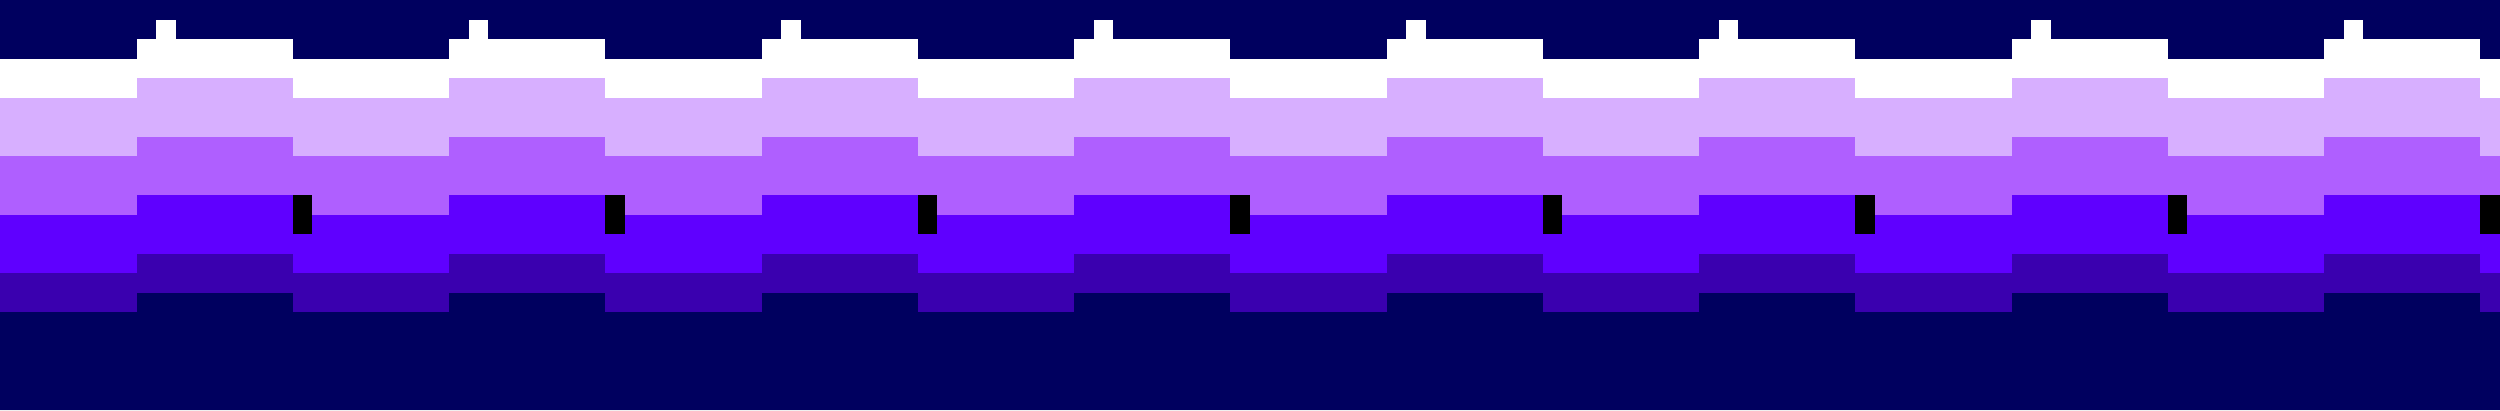
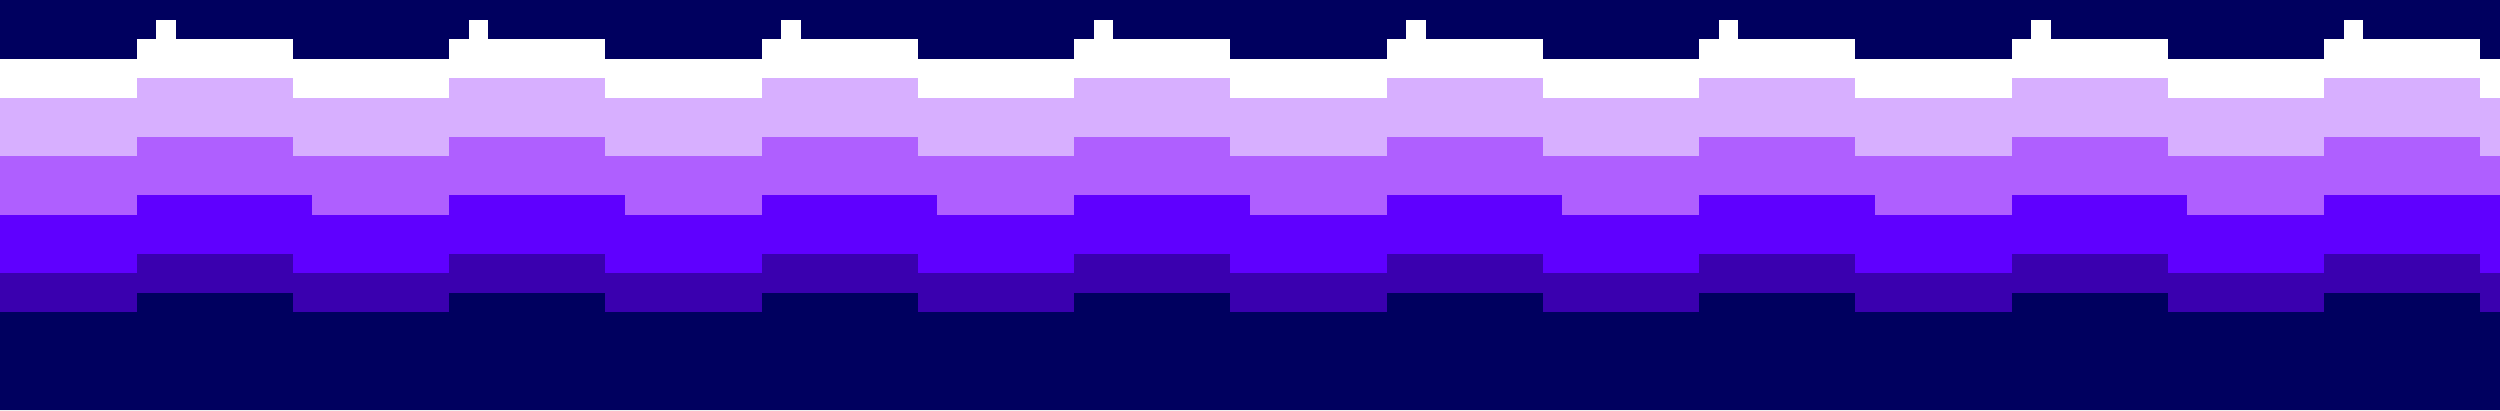
<svg xmlns="http://www.w3.org/2000/svg" viewBox="0 0 128 21" width="512" height="84" shape-rendering="crispEdges">
  <rect width="128" height="21" fill="#00005f" />
  <rect x="8" y="1" width="1" height="1" fill="#ffffff" />
  <rect x="24" y="1" width="1" height="1" fill="#ffffff" />
  <rect x="40" y="1" width="1" height="1" fill="#ffffff" />
  <rect x="56" y="1" width="1" height="1" fill="#ffffff" />
  <rect x="72" y="1" width="1" height="1" fill="#ffffff" />
  <rect x="88" y="1" width="1" height="1" fill="#ffffff" />
  <rect x="104" y="1" width="1" height="1" fill="#ffffff" />
  <rect x="120" y="1" width="1" height="1" fill="#ffffff" />
  <rect x="7" y="2" width="8" height="1" fill="#ffffff" />
  <rect x="23" y="2" width="8" height="1" fill="#ffffff" />
  <rect x="39" y="2" width="8" height="1" fill="#ffffff" />
  <rect x="55" y="2" width="8" height="1" fill="#ffffff" />
  <rect x="71" y="2" width="8" height="1" fill="#ffffff" />
  <rect x="87" y="2" width="8" height="1" fill="#ffffff" />
  <rect x="103" y="2" width="8" height="1" fill="#ffffff" />
  <rect x="119" y="2" width="8" height="1" fill="#ffffff" />
  <rect x="0" y="3" width="128" height="1" fill="#ffffff" />
  <rect x="0" y="4" width="7" height="1" fill="#ffffff" />
  <rect x="7" y="4" width="8" height="1" fill="#d7afff" />
  <rect x="15" y="4" width="8" height="1" fill="#ffffff" />
  <rect x="23" y="4" width="8" height="1" fill="#d7afff" />
  <rect x="31" y="4" width="8" height="1" fill="#ffffff" />
  <rect x="39" y="4" width="8" height="1" fill="#d7afff" />
  <rect x="47" y="4" width="8" height="1" fill="#ffffff" />
  <rect x="55" y="4" width="8" height="1" fill="#d7afff" />
  <rect x="63" y="4" width="8" height="1" fill="#ffffff" />
  <rect x="71" y="4" width="8" height="1" fill="#d7afff" />
  <rect x="79" y="4" width="8" height="1" fill="#ffffff" />
  <rect x="87" y="4" width="8" height="1" fill="#d7afff" />
  <rect x="95" y="4" width="8" height="1" fill="#ffffff" />
  <rect x="103" y="4" width="8" height="1" fill="#d7afff" />
  <rect x="111" y="4" width="8" height="1" fill="#ffffff" />
  <rect x="119" y="4" width="8" height="1" fill="#d7afff" />
  <rect x="127" y="4" width="1" height="1" fill="#ffffff" />
  <rect x="0" y="5" width="128" height="1" fill="#d7afff" />
  <rect x="0" y="6" width="128" height="1" fill="#d7afff" />
  <rect x="0" y="7" width="7" height="1" fill="#d7afff" />
  <rect x="7" y="7" width="8" height="1" fill="#af5fff" />
  <rect x="15" y="7" width="8" height="1" fill="#d7afff" />
  <rect x="23" y="7" width="8" height="1" fill="#af5fff" />
  <rect x="31" y="7" width="8" height="1" fill="#d7afff" />
  <rect x="39" y="7" width="8" height="1" fill="#af5fff" />
  <rect x="47" y="7" width="8" height="1" fill="#d7afff" />
  <rect x="55" y="7" width="8" height="1" fill="#af5fff" />
  <rect x="63" y="7" width="8" height="1" fill="#d7afff" />
  <rect x="71" y="7" width="8" height="1" fill="#af5fff" />
  <rect x="79" y="7" width="8" height="1" fill="#d7afff" />
  <rect x="87" y="7" width="8" height="1" fill="#af5fff" />
  <rect x="95" y="7" width="8" height="1" fill="#d7afff" />
  <rect x="103" y="7" width="8" height="1" fill="#af5fff" />
  <rect x="111" y="7" width="8" height="1" fill="#d7afff" />
  <rect x="119" y="7" width="8" height="1" fill="#af5fff" />
  <rect x="127" y="7" width="1" height="1" fill="#d7afff" />
  <rect x="0" y="8" width="128" height="1" fill="#af5fff" />
  <rect x="0" y="9" width="128" height="1" fill="#af5fff" />
  <rect x="0" y="10" width="7" height="1" fill="#af5fff" />
-   <rect x="7" y="10" width="8" height="1" fill="#5f00ff" />
-   <rect x="15" y="10" width="1" height="1" fill="#000000" />
+   <rect x="7" y="10" width="9" height="1" fill="#5f00ff" />
  <rect x="16" y="10" width="7" height="1" fill="#af5fff" />
-   <rect x="23" y="10" width="8" height="1" fill="#5f00ff" />
-   <rect x="31" y="10" width="1" height="1" fill="#000000" />
+   <rect x="23" y="10" width="9" height="1" fill="#5f00ff" />
  <rect x="32" y="10" width="7" height="1" fill="#af5fff" />
-   <rect x="39" y="10" width="8" height="1" fill="#5f00ff" />
-   <rect x="47" y="10" width="1" height="1" fill="#000000" />
+   <rect x="39" y="10" width="9" height="1" fill="#5f00ff" />
  <rect x="48" y="10" width="7" height="1" fill="#af5fff" />
-   <rect x="55" y="10" width="8" height="1" fill="#5f00ff" />
-   <rect x="63" y="10" width="1" height="1" fill="#000000" />
+   <rect x="55" y="10" width="9" height="1" fill="#5f00ff" />
  <rect x="64" y="10" width="7" height="1" fill="#af5fff" />
-   <rect x="71" y="10" width="8" height="1" fill="#5f00ff" />
-   <rect x="79" y="10" width="1" height="1" fill="#000000" />
+   <rect x="71" y="10" width="9" height="1" fill="#5f00ff" />
  <rect x="80" y="10" width="7" height="1" fill="#af5fff" />
-   <rect x="87" y="10" width="8" height="1" fill="#5f00ff" />
-   <rect x="95" y="10" width="1" height="1" fill="#000000" />
+   <rect x="87" y="10" width="9" height="1" fill="#5f00ff" />
  <rect x="96" y="10" width="7" height="1" fill="#af5fff" />
-   <rect x="103" y="10" width="8" height="1" fill="#5f00ff" />
-   <rect x="111" y="10" width="1" height="1" fill="#000000" />
+   <rect x="103" y="10" width="9" height="1" fill="#5f00ff" />
  <rect x="112" y="10" width="7" height="1" fill="#af5fff" />
-   <rect x="119" y="10" width="8" height="1" fill="#5f00ff" />
-   <rect x="127" y="10" width="1" height="1" fill="#000000" />
-   <rect x="0" y="11" width="15" height="1" fill="#5f00ff" />
-   <rect x="15" y="11" width="1" height="1" fill="#000000" />
-   <rect x="16" y="11" width="15" height="1" fill="#5f00ff" />
-   <rect x="31" y="11" width="1" height="1" fill="#000000" />
-   <rect x="32" y="11" width="15" height="1" fill="#5f00ff" />
-   <rect x="47" y="11" width="1" height="1" fill="#000000" />
-   <rect x="48" y="11" width="15" height="1" fill="#5f00ff" />
-   <rect x="63" y="11" width="1" height="1" fill="#000000" />
-   <rect x="64" y="11" width="15" height="1" fill="#5f00ff" />
-   <rect x="79" y="11" width="1" height="1" fill="#000000" />
-   <rect x="80" y="11" width="15" height="1" fill="#5f00ff" />
-   <rect x="95" y="11" width="1" height="1" fill="#000000" />
-   <rect x="96" y="11" width="15" height="1" fill="#5f00ff" />
-   <rect x="111" y="11" width="1" height="1" fill="#000000" />
-   <rect x="112" y="11" width="15" height="1" fill="#5f00ff" />
-   <rect x="127" y="11" width="1" height="1" fill="#000000" />
+   <rect x="119" y="10" width="9" height="1" fill="#5f00ff" />
+   <rect x="0" y="11" width="128" height="1" fill="#5f00ff" />
  <rect x="0" y="12" width="128" height="1" fill="#5f00ff" />
  <rect x="0" y="13" width="7" height="1" fill="#5f00ff" />
  <rect x="7" y="13" width="8" height="1" fill="#3a00af" />
  <rect x="15" y="13" width="8" height="1" fill="#5f00ff" />
  <rect x="23" y="13" width="8" height="1" fill="#3a00af" />
  <rect x="31" y="13" width="8" height="1" fill="#5f00ff" />
  <rect x="39" y="13" width="8" height="1" fill="#3a00af" />
  <rect x="47" y="13" width="8" height="1" fill="#5f00ff" />
  <rect x="55" y="13" width="8" height="1" fill="#3a00af" />
  <rect x="63" y="13" width="8" height="1" fill="#5f00ff" />
  <rect x="71" y="13" width="8" height="1" fill="#3a00af" />
  <rect x="79" y="13" width="8" height="1" fill="#5f00ff" />
  <rect x="87" y="13" width="8" height="1" fill="#3a00af" />
  <rect x="95" y="13" width="8" height="1" fill="#5f00ff" />
  <rect x="103" y="13" width="8" height="1" fill="#3a00af" />
  <rect x="111" y="13" width="8" height="1" fill="#5f00ff" />
  <rect x="119" y="13" width="8" height="1" fill="#3a00af" />
  <rect x="127" y="13" width="1" height="1" fill="#5f00ff" />
  <rect x="0" y="14" width="128" height="1" fill="#3a00af" />
  <rect x="0" y="15" width="7" height="1" fill="#3a00af" />
  <rect x="7" y="15" width="8" height="1" fill="#00005f" />
  <rect x="15" y="15" width="8" height="1" fill="#3a00af" />
  <rect x="23" y="15" width="8" height="1" fill="#00005f" />
  <rect x="31" y="15" width="8" height="1" fill="#3a00af" />
  <rect x="39" y="15" width="8" height="1" fill="#00005f" />
  <rect x="47" y="15" width="8" height="1" fill="#3a00af" />
  <rect x="55" y="15" width="8" height="1" fill="#00005f" />
  <rect x="63" y="15" width="8" height="1" fill="#3a00af" />
  <rect x="71" y="15" width="8" height="1" fill="#00005f" />
  <rect x="79" y="15" width="8" height="1" fill="#3a00af" />
  <rect x="87" y="15" width="8" height="1" fill="#00005f" />
  <rect x="95" y="15" width="8" height="1" fill="#3a00af" />
  <rect x="103" y="15" width="8" height="1" fill="#00005f" />
  <rect x="111" y="15" width="8" height="1" fill="#3a00af" />
  <rect x="119" y="15" width="8" height="1" fill="#00005f" />
  <rect x="127" y="15" width="1" height="1" fill="#3a00af" />
  <rect x="0" y="16" width="128" height="1" fill="#00005f" />
  <rect x="0" y="17" width="128" height="1" fill="#00005f" />
  <rect x="0" y="18" width="7" height="1" fill="#00005f" />
  <rect x="15" y="18" width="8" height="1" fill="#00005f" />
  <rect x="31" y="18" width="8" height="1" fill="#00005f" />
  <rect x="47" y="18" width="8" height="1" fill="#00005f" />
  <rect x="63" y="18" width="8" height="1" fill="#00005f" />
  <rect x="79" y="18" width="8" height="1" fill="#00005f" />
  <rect x="95" y="18" width="8" height="1" fill="#00005f" />
  <rect x="111" y="18" width="8" height="1" fill="#00005f" />
  <rect x="127" y="18" width="1" height="1" fill="#00005f" />
</svg>
